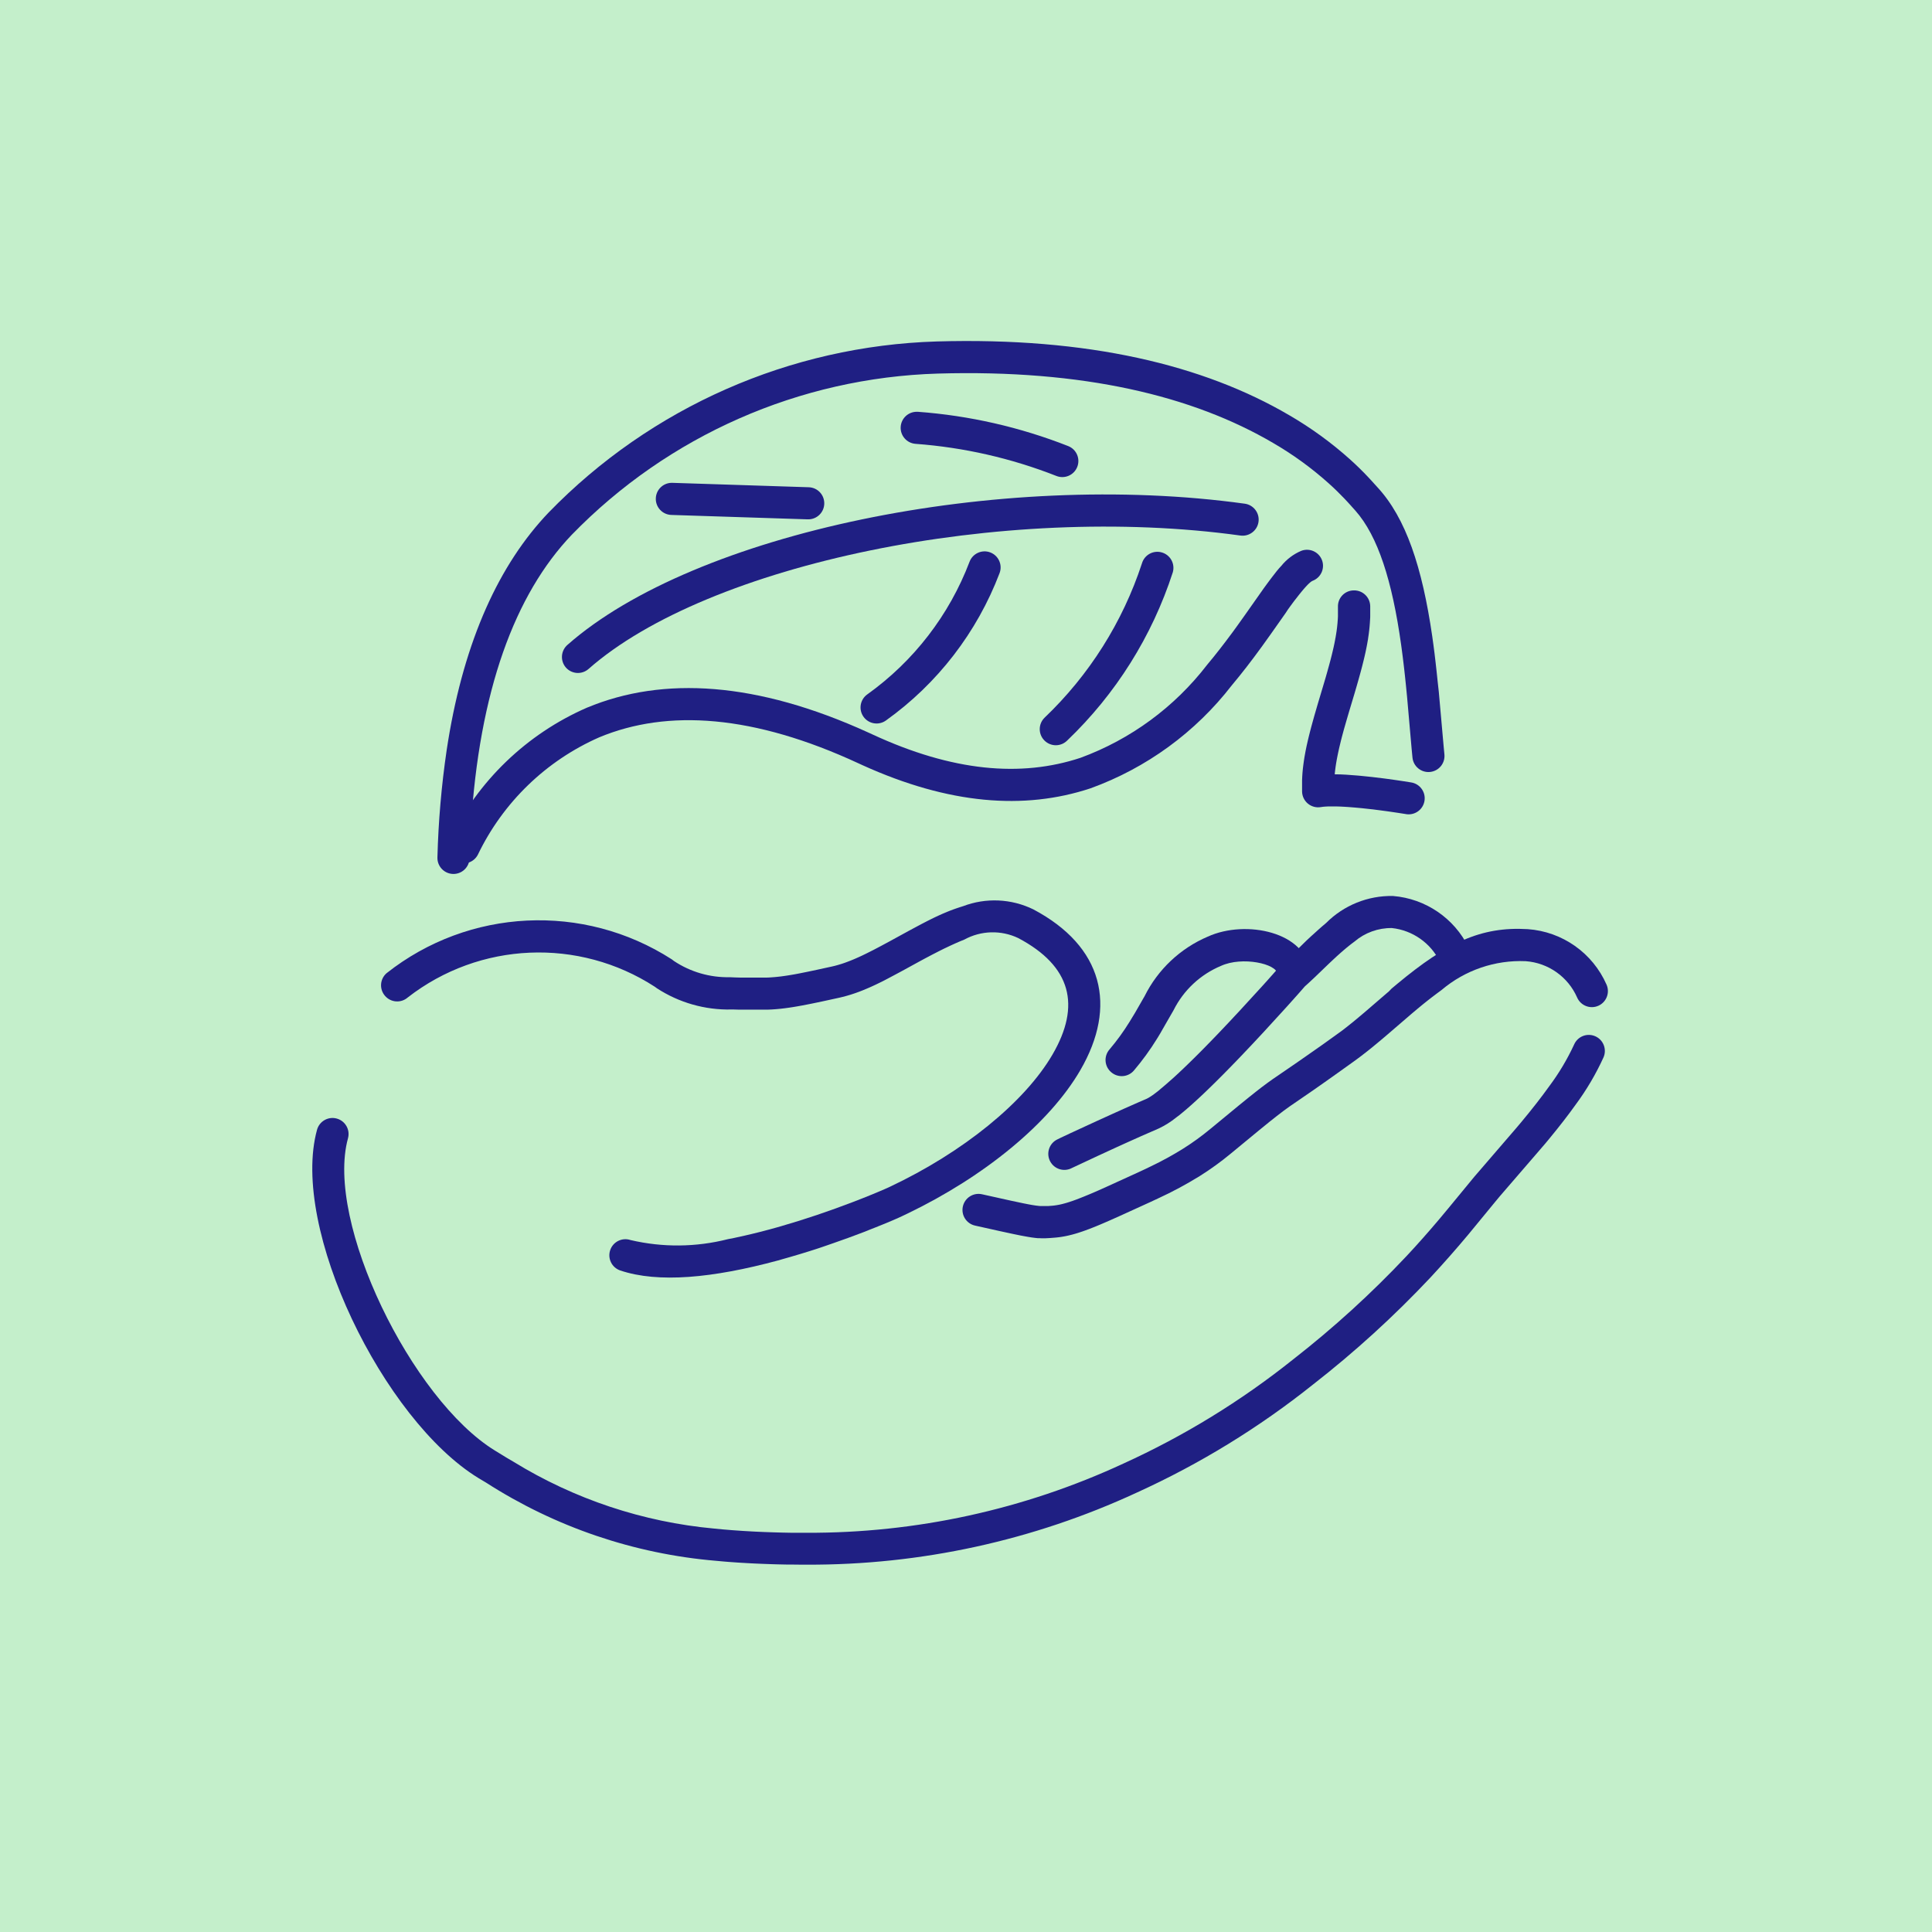
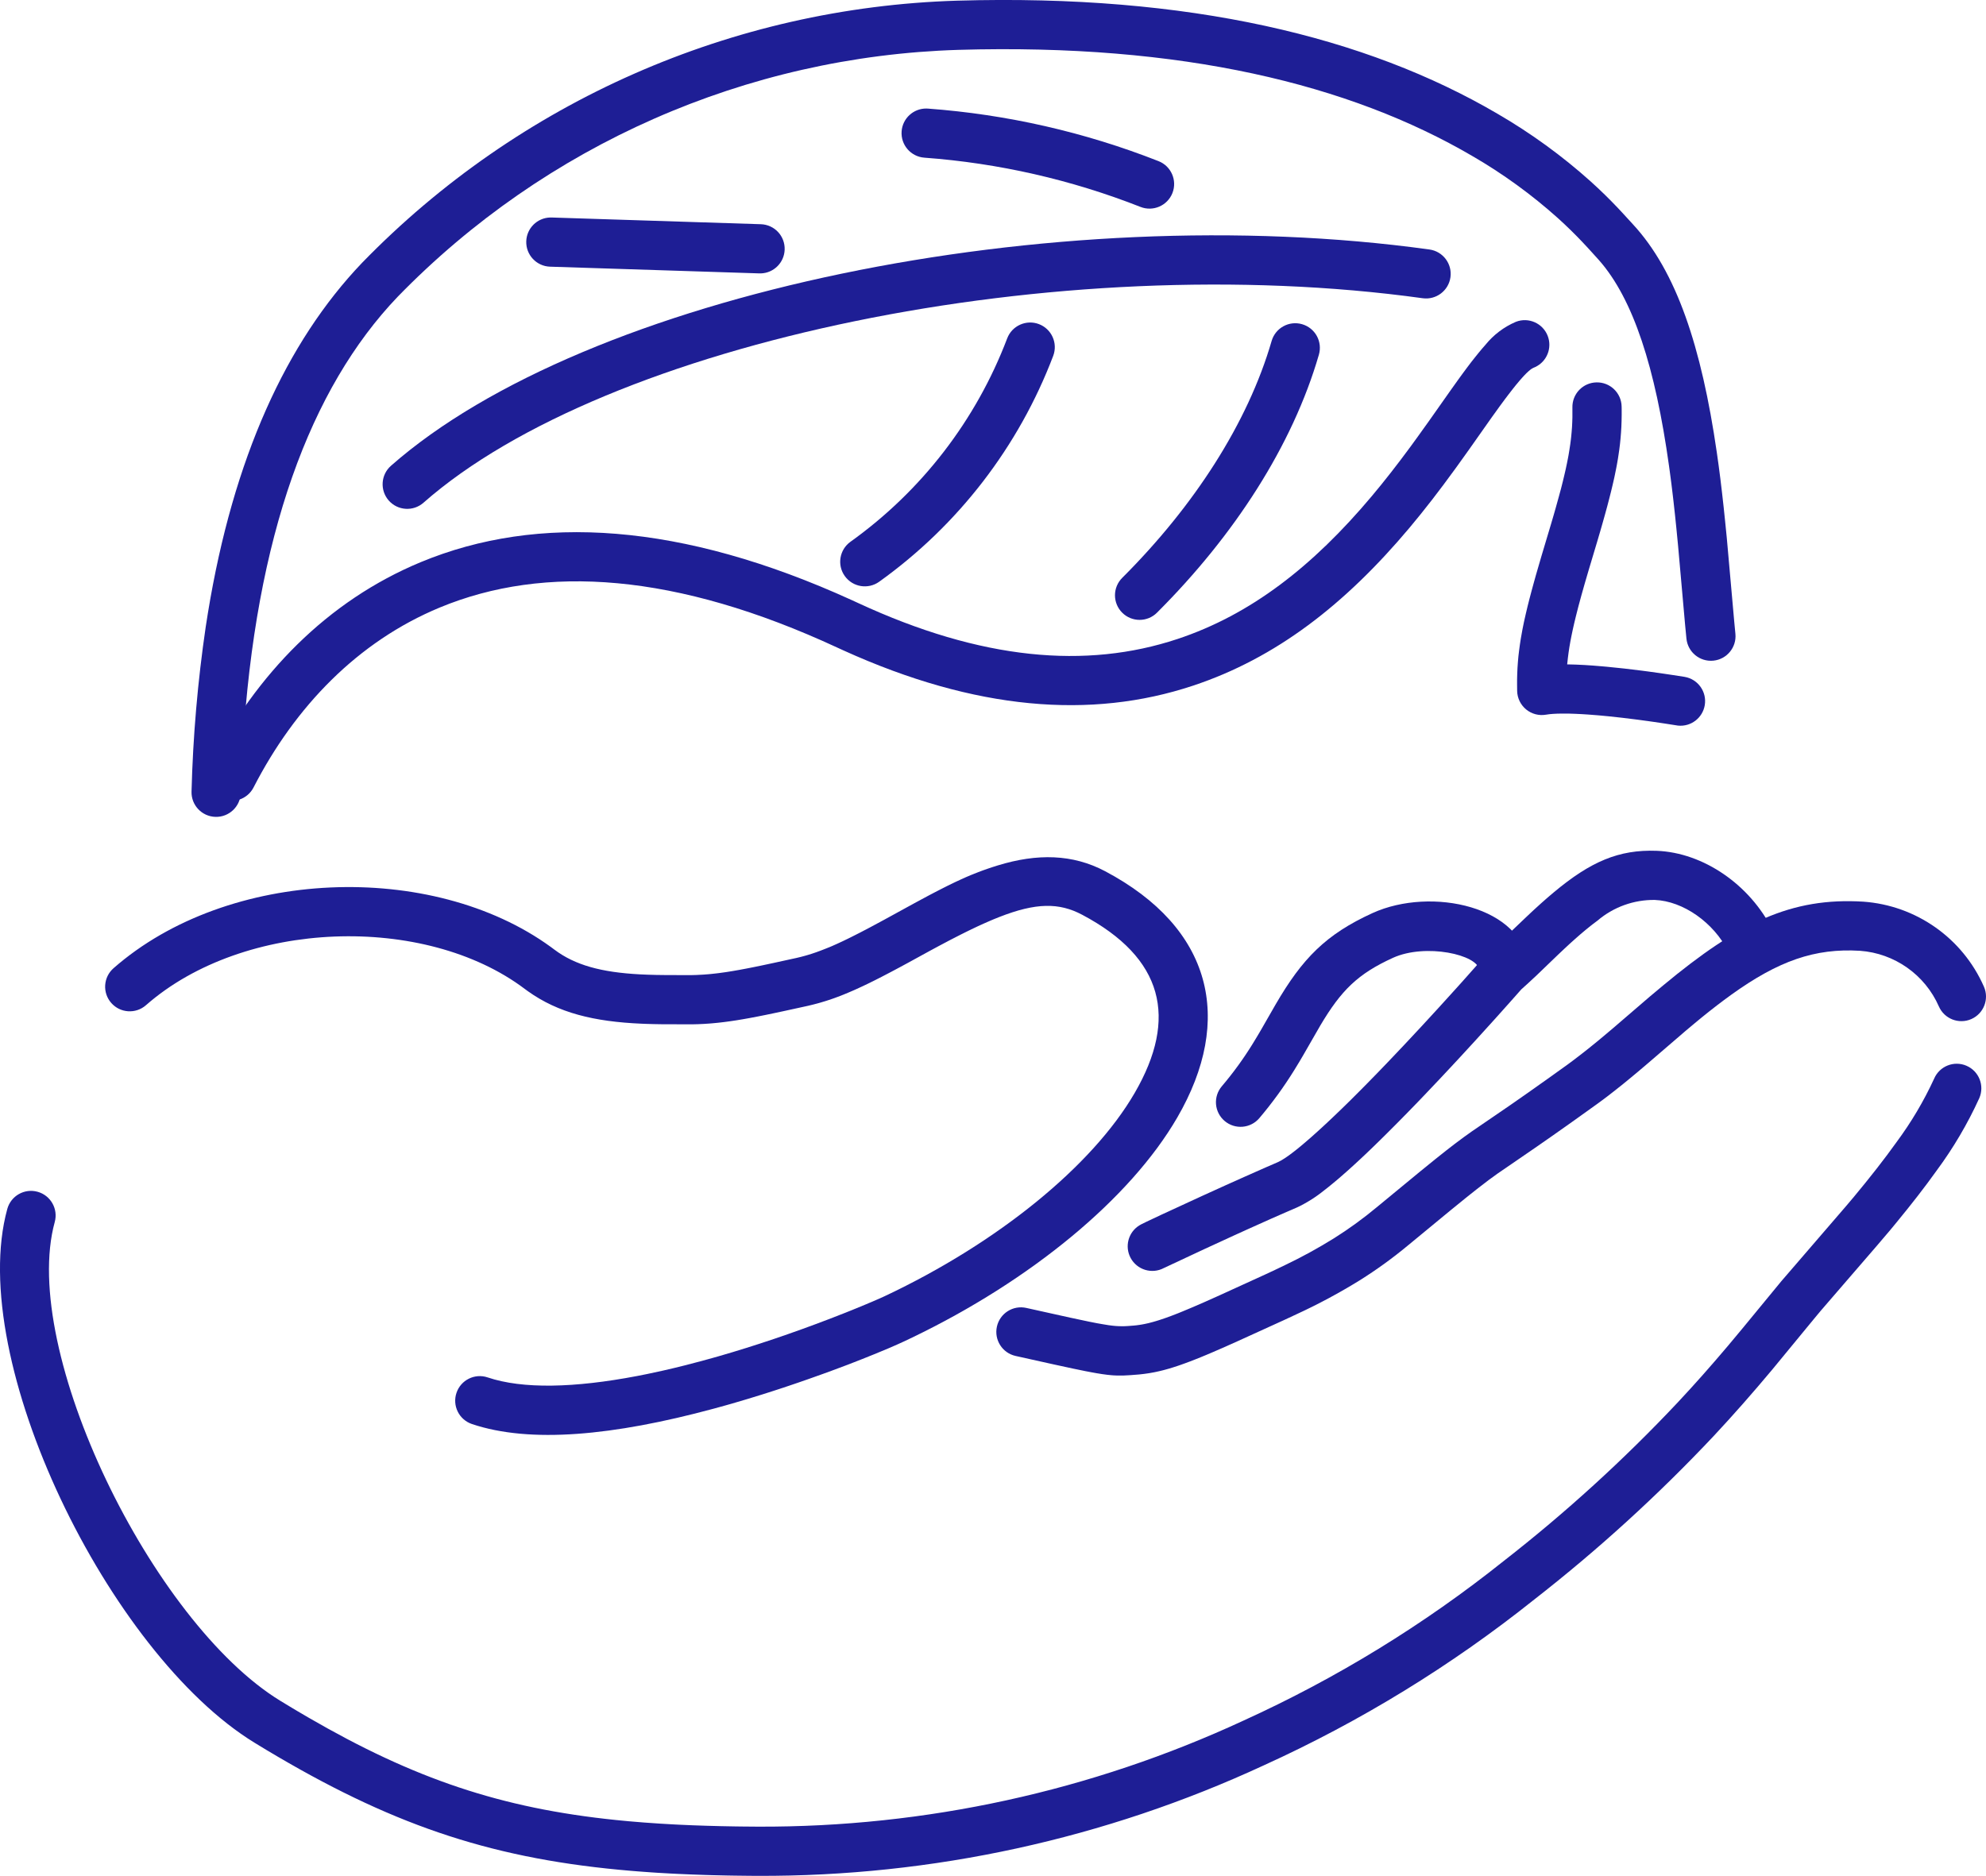
- <svg xmlns="http://www.w3.org/2000/svg" width="85" height="85" viewBox="0 0 85 85">
+ <svg xmlns="http://www.w3.org/2000/svg" width="206.895" height="195.456" viewBox="0 0 206.895 195.456">
  <defs>
    <clipPath id="clip-path">
-       <path id="Path_54450" data-name="Path 54450" d="M3134.771-186.472c1.688-.768,4.348-.187,4.474,1.539a.707.707,0,0,1-.653.756.706.706,0,0,1-.756-.653c-.033-.451-1.547-.782-2.48-.357a4.1,4.1,0,0,0-2.087,1.946l-.486.845-.1.176-.1.166-.05.081a11.46,11.46,0,0,1-1.009,1.388.706.706,0,0,1-1,.08.705.705,0,0,1-.08-1,9.923,9.923,0,0,0,.886-1.22l.138-.227.1-.164.425-.74A5.528,5.528,0,0,1,3134.771-186.472Z" transform="translate(-3130.276 186.805)" fill="#1f1f83" />
+       <path id="Path_54450" data-name="Path 54450" d="M3146.594-185.6c6.129-2.788,15.783-.679,16.242,5.589a2.566,2.566,0,0,1-2.369,2.744,2.565,2.565,0,0,1-2.745-2.369c-.12-1.637-5.616-2.838-9-1.3-3.665,1.668-5.4,3.389-7.578,7.063l-1.764,3.067-.374.638-.366.6c-.059.1-.122.2-.182.3a41.634,41.634,0,0,1-3.662,5.04,2.565,2.565,0,0,1-3.615.291,2.561,2.561,0,0,1-.291-3.614,36.046,36.046,0,0,0,3.216-4.427l.5-.824.35-.594,1.542-2.688C3139.27-180.852,3141.719-183.378,3146.594-185.6Z" transform="translate(-3130.276 186.805)" fill="#1e1e95" />
    </clipPath>
    <clipPath id="clip-path-2">
-       <path id="Path_54452" data-name="Path 54452" d="M3062.244-169.894a.705.705,0,0,1,.927-.369.706.706,0,0,1,.369.928,11.532,11.532,0,0,1-1.229,2.086c-.333.466-.709.951-1.142,1.476l-.182.22-.4.465-1.605,1.86-.193.232-1.2,1.46c-.566.677-1.1,1.28-1.67,1.895a45.365,45.365,0,0,1-5.158,4.7,36.887,36.887,0,0,1-7.756,4.757,34.236,34.236,0,0,1-14.53,3.171h-.219l-.43-.005-.211,0-.417-.009-.206-.006-.4-.014-.4-.017-.2-.01-.385-.022-.19-.012-.375-.027-.185-.015-.365-.033a22.159,22.159,0,0,1-10.118-3.441l-.335-.2c-4.18-2.558-8.291-10.984-7.1-15.322a.706.706,0,0,1,.868-.494.706.706,0,0,1,.494.868c-1.013,3.684,2.8,11.493,6.472,13.743l.327.2.162.1.32.188a20.427,20.427,0,0,0,8.83,2.94l.351.034q.445.04.909.069l.376.022.19.01.387.017.4.014.4.011.413.008.21,0,.427,0a32.832,32.832,0,0,0,13.936-3.043,35.539,35.539,0,0,0,7.469-4.582,43.982,43.982,0,0,0,5-4.556c.486-.52.939-1.033,1.414-1.594l.417-.5,1.136-1.38,1.867-2.167.214-.254c.474-.57.876-1.085,1.224-1.571A10.263,10.263,0,0,0,3062.244-169.894Z" transform="translate(-3006.741 170.321)" fill="#1f1f83" />
+       <path id="Path_54452" data-name="Path 54452" d="M3208.235-168.77a2.561,2.561,0,0,1,3.366-1.341,2.562,2.562,0,0,1,1.34,3.368,41.861,41.861,0,0,1-4.46,7.572c-1.208,1.691-2.575,3.452-4.145,5.359l-.659.8-1.436,1.688-5.829,6.751-.7.843-4.362,5.3c-2.056,2.456-3.979,4.647-6.062,6.878a164.678,164.678,0,0,1-18.724,17.067A133.912,133.912,0,0,1,3138.4-97.215,124.288,124.288,0,0,1,3085.656-85.7l-.794-.005-1.56-.018-.767-.013-1.512-.034-.747-.021-1.463-.051-1.442-.062-.71-.035-1.4-.08-.689-.045-1.362-.1-.671-.054-1.327-.119c-13.81-1.315-24-4.861-36.73-12.49l-1.216-.739c-15.173-9.286-30.1-39.875-25.765-55.623a2.561,2.561,0,0,1,3.149-1.792,2.564,2.564,0,0,1,1.794,3.152c-3.678,13.374,10.154,41.723,23.5,49.89l1.188.719c.2.118.39.235.586.35l1.163.682c10.982,6.364,20.027,9.439,32.054,10.673l1.273.123q1.614.146,3.3.251l1.365.079.691.035,1.405.061,1.437.049,1.467.039,1.5.028.762.01,1.551.013a119.19,119.19,0,0,0,50.59-11.047,129.037,129.037,0,0,0,27.116-16.633,159.682,159.682,0,0,0,18.148-16.541c1.766-1.888,3.411-3.749,5.134-5.785l1.515-1.814,4.123-5.011,6.779-7.866.778-.921c1.719-2.068,3.182-3.937,4.442-5.7A37.275,37.275,0,0,0,3208.235-168.77Z" transform="translate(-3006.741 170.321)" fill="#1e1e95" />
    </clipPath>
    <clipPath id="clip-path-3">
-       <path id="Path_54454" data-name="Path 54454" d="M3126.847-184.208l.25-.209c2.177-1.808,3.678-2.531,5.743-2.406a4.1,4.1,0,0,1,3.464,2.44.706.706,0,0,1-.362.931.706.706,0,0,1-.931-.362,2.685,2.685,0,0,0-2.264-1.6,5.37,5.37,0,0,0-3.7,1.267l-.2.148c-.068.051-.137.1-.207.156l-.212.165-.217.174-.223.184-.23.193-1.089.937-.283.24-.261.217-.163.134-.235.187-.226.175-.15.112-.15.11-.721.516-.564.4-.5.351-1.064.731-.256.186-.331.254-.289.229-.47.382-1.226,1.011a12.889,12.889,0,0,1-1.368.991,16.9,16.9,0,0,1-1.833.985l-.358.167-1.345.613-.417.186-.283.123-.176.075-.167.069-.158.063-.15.058-.143.053-.135.048-.066.022-.127.042-.122.037-.119.033-.057.015-.114.028-.11.024-.055.011-.108.019-.054.009-.107.015-.108.012-.054.005-.225.018c-.134.009-.25.015-.374.011l-.114-.005-.059,0-.123-.013-.138-.018-.155-.025-.13-.023-.2-.037-.346-.071-.583-.126-1.078-.24a.706.706,0,0,1-.536-.843.707.707,0,0,1,.844-.535l1.257.279.546.116.233.046.158.029.168.026.115.014.077.007.072,0,.09,0h.09l.045,0,.063,0,.171-.013.079-.008.081-.011.081-.013.084-.016.086-.019.044-.011.091-.024.095-.027.1-.031.159-.053.173-.063.188-.073.136-.054.3-.124.335-.145.377-.169,1.374-.627.277-.129.283-.136a14.4,14.4,0,0,0,1.406-.77,11.372,11.372,0,0,0,1.219-.883l1.251-1.031.436-.354.307-.244.257-.2.255-.19.226-.162,1.1-.754.507-.354.571-.4.587-.421.139-.1.139-.1.141-.109.144-.113.226-.182.159-.131.346-.291,1.057-.91Z" transform="translate(-3107.963 186.837)" fill="#1f1f83" />
+       <path id="Path_54454" data-name="Path 54454" d="M3176.518-177.293l.908-.76c7.9-6.565,13.354-9.19,20.849-8.734a14.881,14.881,0,0,1,12.574,8.857,2.563,2.563,0,0,1-1.313,3.378,2.564,2.564,0,0,1-3.379-1.315,9.745,9.745,0,0,0-8.219-5.8c-4.7-.285-8.5,1.047-13.438,4.6l-.731.536c-.248.184-.5.373-.75.568l-.769.6q-.39.308-.789.633l-.809.667-.834.7-3.953,3.4-1.027.872-.948.787-.591.485-.854.68-.819.637-.543.408-.545.4-2.617,1.873-2.047,1.445-1.833,1.275-3.864,2.652-.93.675-1.2.923-1.048.831-1.708,1.388-4.452,3.671a46.771,46.771,0,0,1-4.967,3.6,61.388,61.388,0,0,1-6.656,3.575l-1.3.606-4.883,2.224-1.513.674-1.028.446-.638.271-.605.25-.574.23-.543.211-.52.193-.492.176-.239.082-.463.151-.443.136-.433.121-.208.055-.412.1-.4.088-.2.039-.393.07-.2.031-.39.054-.392.045-.2.019-.817.064c-.487.034-.908.053-1.356.041l-.415-.019-.212-.016-.447-.046-.5-.067-.562-.09-.472-.084-.709-.135-1.256-.258-2.114-.457-3.915-.87a2.564,2.564,0,0,1-1.946-3.06,2.565,2.565,0,0,1,3.062-1.943l4.562,1.011,1.981.42.846.167.574.1.609.1.417.053.281.027.261.017.328.01.326,0,.163-.007.227-.012.622-.048.289-.03.292-.039.293-.048.3-.058.312-.069.159-.039.329-.086.345-.1.363-.112.578-.194.627-.228.685-.264.492-.2,1.075-.45,1.216-.528,1.37-.612L3136-147.95l1.005-.47,1.028-.493a52.307,52.307,0,0,0,5.1-2.794,41.313,41.313,0,0,0,4.424-3.207l4.542-3.743,1.582-1.285,1.115-.887.932-.722.926-.69.822-.589,4-2.738,1.841-1.285,2.072-1.466,2.131-1.527.5-.372.5-.381.511-.394.524-.412.819-.661.578-.476,1.255-1.056,3.838-3.3Z" transform="translate(-3107.963 186.837)" fill="#1e1e95" />
    </clipPath>
    <clipPath id="clip-path-4">
-       <path id="Path_54456" data-name="Path 54456" d="M3132.7-190.017l.2-.186.1-.089.188-.171.182-.161.178-.151a4.04,4.04,0,0,1,2.947-1.189,4.069,4.069,0,0,1,3.324,2.266.706.706,0,0,1-.316.947.706.706,0,0,1-.947-.316,2.669,2.669,0,0,0-2.114-1.487,2.487,2.487,0,0,0-1.644.595l-.133.1-.068.053-.14.113-.145.122-.151.132-.157.141-.162.151-.17.16-.618.594-.247.231-.192.174-.3.342-.31.347-.223.248c-.656.727-1.328,1.454-1.978,2.133l-.16.167-.315.325-.307.312-.294.294-.189.186-.183.178-.177.17-.172.162-.167.154-.161.146-.078.07-.153.134-.074.064-.145.121-.138.113-.133.1a3.825,3.825,0,0,1-.778.489l-.3.131-.458.2-.645.289-.419.19-.838.386-1.154.54a.706.706,0,0,1-.956-.29.706.706,0,0,1,.248-.931l.056-.031.156-.077.438-.206,1.167-.538.675-.307.553-.249.6-.265.332-.143a1.376,1.376,0,0,0,.193-.108l.079-.053.086-.062.092-.07.1-.078.1-.086.111-.093.117-.1.123-.108.2-.176.207-.191.219-.206.229-.221.24-.235.249-.248.172-.173.328-.336.313-.324c.64-.668,1.3-1.385,1.949-2.1l.221-.245.63-.71.03-.033.033-.031.165-.149.177-.164.151-.143Z" transform="translate(-3121.318 191.967)" fill="#1f1f83" />
+       <path id="Path_54456" data-name="Path 54456" d="M3162.654-184.886l.716-.676c.12-.109.235-.217.35-.324l.683-.62.662-.584.646-.548c3.817-3.184,6.76-4.464,10.7-4.317,4.9.183,9.733,3.561,12.066,8.226a2.563,2.563,0,0,1-1.147,3.439,2.564,2.564,0,0,1-3.439-1.146c-1.527-3.052-4.724-5.286-7.673-5.4a9.028,9.028,0,0,0-5.969,2.159l-.483.363-.248.194-.507.411-.526.444-.546.478-.571.512-.588.546-.616.582-2.242,2.156-.9.838-.7.63-1.1,1.242-1.124,1.258-.809.9c-2.379,2.639-4.82,5.278-7.182,7.745l-.582.607-1.144,1.178-1.115,1.132-1.068,1.068-.687.677-.665.648-.645.619-.625.589-.607.56-.583.53c-.095.086-.19.17-.284.254l-.554.485c-.09.078-.181.156-.267.232l-.526.44c-.173.142-.338.278-.5.41l-.483.379a13.9,13.9,0,0,1-2.823,1.776l-1.106.477-1.664.732-2.34,1.05-1.522.691-3.042,1.4-4.19,1.96a2.563,2.563,0,0,1-3.47-1.053,2.562,2.562,0,0,1,.9-3.381l.2-.114.565-.278,1.589-.749,4.234-1.952,2.451-1.113,2.009-.9,2.172-.961,1.2-.52a5,5,0,0,0,.7-.392l.286-.193.312-.223.335-.253.36-.282.382-.311.4-.338.426-.366.448-.392.708-.637.752-.694.793-.749.833-.8.871-.853.9-.9.623-.628,1.192-1.218,1.134-1.177c2.323-2.426,4.729-5.029,7.075-7.633l.8-.889,2.287-2.576.108-.119.12-.112.6-.541.641-.595.547-.52Z" transform="translate(-3121.318 191.967)" fill="#1e1e95" />
    </clipPath>
    <clipPath id="clip-path-5">
-       <path id="Path_54458" data-name="Path 54458" d="M3046.113-190.9c3.075,1.629,3.706,4.255,2.071,7.071-1.356,2.338-4.217,4.682-7.606,6.313l-.25.119-.162.074-.086.038-.184.08-.2.084-.211.087-.338.136-.239.094-.249.1-.389.146-.269.1-.415.148-.283.1-.288.1-.291.1-.146.048-.293.094c-.295.093-.591.182-.883.266l-.176.05-.348.1c-2.879.778-5.267,1-6.936.44a.706.706,0,0,1-.444-.895.706.706,0,0,1,.894-.444,9.018,9.018,0,0,0,4.286-.039l.294-.058q.223-.046.452-.1l.308-.072.313-.077q.237-.06.478-.125l.325-.09.164-.047c1.065-.306,2.14-.672,3.163-1.064l.449-.175.333-.134.3-.124.314-.134.191-.085.038-.018c3.227-1.522,5.944-3.729,7.163-5.829,1.245-2.145.83-3.874-1.511-5.114a2.608,2.608,0,0,0-2.376.067l-.166.067-.084.036-.175.077-.182.083-.189.09-.1.047-.2.1-.316.162-.335.177-.235.127-.646.354-.229.124-.217.116-.3.159-.191.1-.182.09-.173.083-.167.077-.081.036-.159.068-.152.063-.149.058-.146.053-.145.049-.071.023-.144.043-.071.02-.144.038-.145.035-.706.154-.26.055-.242.05-.228.045-.214.041-.2.036-.191.032-.184.028-.176.024-.17.02-.167.016-.083.007-.164.011-.164.007-.166,0h-.083l-.807,0-.223,0-.214-.006-.112,0a5.769,5.769,0,0,1-3.275-.934l-.09-.066a9.391,9.391,0,0,0-10.869.468.706.706,0,0,1-1-.065.705.705,0,0,1,.065-1,10.809,10.809,0,0,1,12.547-.611l.1.076a4.269,4.269,0,0,0,2.452.711l.227.01.249.007.281,0,.58,0h.142l.142,0c.07,0,.141-.006.212-.011l.144-.011.073-.007.148-.016.077-.009.157-.022.082-.012.169-.027.18-.031.19-.036.2-.04.217-.044.355-.075.678-.148.122-.029.121-.033.061-.018.124-.038.125-.042.127-.047.132-.051.137-.056.07-.03.145-.064.152-.07.159-.077.083-.041.262-.132.284-.149.419-.225.853-.467.414-.222.189-.1.178-.092.168-.085.161-.079.078-.037.151-.07.145-.065.143-.06.069-.029.137-.055.137-.051.137-.048.138-.046.14-.044A3.89,3.89,0,0,1,3046.113-190.9Z" transform="translate(-3017.417 191.305)" fill="#1f1f83" />
+       <path id="Path_54458" data-name="Path 54458" d="M3121.594-189.846c11.164,5.912,13.452,15.448,7.518,25.67-4.924,8.487-15.311,17-27.612,22.92l-.91.431-.586.267-.314.139-.667.29-.72.3-.766.316-1.229.494-.867.34-.9.346-1.413.529-.977.356-1.505.536-1.028.357-1.044.354-1.055.35-.532.173-1.065.34c-1.071.337-2.144.661-3.207.967l-.638.181-1.262.348c-10.454,2.824-19.122,3.639-25.179,1.6a2.562,2.562,0,0,1-1.611-3.248,2.561,2.561,0,0,1,3.245-1.611c3.659,1.232,9.032,1.1,15.561-.143l1.067-.212q.811-.166,1.64-.354l1.117-.26,1.134-.279q.858-.216,1.735-.453l1.179-.325.6-.169c3.868-1.11,7.769-2.44,11.482-3.862l1.629-.634,1.209-.486,1.089-.45,1.141-.487.692-.309.137-.064c11.714-5.524,21.579-13.537,26-21.16,4.52-7.789,3.012-14.065-5.487-18.566-2.4-1.271-4.805-1.257-8.625.242l-.6.242c-.1.042-.206.086-.307.13l-.636.278c-.218.1-.436.2-.662.3l-.686.326-.353.172-.729.362-1.148.588-1.216.644-.853.46-2.347,1.286-.833.45-.789.421-1.106.578-.693.352-.659.327-.63.3-.608.28c-.1.045-.2.089-.292.132l-.577.248-.552.229-.541.21-.532.193-.527.177c-.085.028-.174.056-.259.083l-.521.156c-.083.025-.171.049-.259.073l-.523.137-.526.126-2.562.56-.942.2-.879.183-.828.165-.778.148-.732.131-.694.115-.667.1c-.216.031-.431.059-.638.085l-.619.071-.6.058-.3.024-.593.039-.6.027-.6.015-.3,0-2.93-.01-.809-.014-.776-.023-.408-.016c-5-.212-8.725-1.127-11.891-3.391l-.326-.239c-10.413-7.851-29.257-7.256-39.458,1.7a2.561,2.561,0,0,1-3.616-.234,2.561,2.561,0,0,1,.236-3.618c11.914-10.464,33.149-11.234,45.551-2.219l.373.276c2.159,1.628,4.917,2.369,8.9,2.581l.824.036.9.025,1.019.013,2.105.006.516,0,.516-.014q.384-.014.77-.04l.521-.041.264-.025.537-.059.28-.034.57-.078.3-.044.613-.1.652-.114.691-.129.737-.145.787-.161,1.291-.274,2.46-.538.441-.107.44-.118.222-.064.449-.138.454-.153.462-.169c.158-.059.318-.121.479-.186l.5-.2.256-.109.524-.234.553-.256.576-.278.3-.148.95-.481,1.031-.54,1.522-.819,3.1-1.7,1.5-.807.688-.36.647-.333.611-.309.585-.285.282-.135.549-.254.524-.236.518-.219c.082-.035.168-.07.252-.1l.5-.2.5-.186.5-.176.5-.167.508-.161C3114.526-191.713,3118.217-191.634,3121.594-189.846Z" transform="translate(-3017.417 191.305)" fill="#1e1e95" />
    </clipPath>
    <clipPath id="clip-path-6">
-       <path id="Path_54460" data-name="Path 54460" d="M3070.252-262.978l.215,2.418.032.336a.706.706,0,0,1-.632.773.706.706,0,0,1-.773-.632l-.037-.385-.2-2.279-.049-.5-.04-.386-.041-.37c-.007-.061-.014-.121-.021-.18l-.043-.352-.045-.343c-.008-.056-.015-.113-.023-.169-.392-2.809-1.022-4.783-2.012-5.9l-.3-.334-.176-.189c-.216-.228-.443-.45-.7-.68a14.756,14.756,0,0,0-2.447-1.777c-3.527-2.067-8.345-3.238-14.752-3.051a23.44,23.44,0,0,0-16.1,7.09c-2.5,2.616-4.081,6.86-4.442,12.914l-.023.435q-.022.439-.035.89a.706.706,0,0,1-.727.685.706.706,0,0,1-.685-.727,39.52,39.52,0,0,1,.408-4.73l.062-.395c.728-4.444,2.247-7.773,4.426-10.053a24.855,24.855,0,0,1,17.07-7.522c6.667-.194,11.747,1.04,15.509,3.244a16.14,16.14,0,0,1,2.68,1.948c.283.255.534.5.774.755l.127.136.3.331c1.252,1.352,1.97,3.515,2.411,6.553l.052.374.05.387c.016.13.032.263.047.4l.046.412.045.429Z" transform="translate(-3026.196 278.414)" fill="#1f1f83" />
+       <path id="Path_54460" data-name="Path 54460" d="M3186.136-222.378l.781,8.777.117,1.219a2.562,2.562,0,0,1-2.293,2.807,2.564,2.564,0,0,1-2.807-2.294l-.136-1.4-.735-8.272-.177-1.819-.144-1.4-.149-1.345c-.023-.22-.05-.438-.075-.654l-.155-1.277-.164-1.244c-.029-.2-.056-.409-.084-.612-1.424-10.2-3.711-17.365-7.306-21.43l-1.1-1.214-.64-.686c-.785-.826-1.607-1.633-2.531-2.468a53.568,53.568,0,0,0-8.884-6.452c-12.806-7.5-30.3-11.755-53.557-11.077a85.1,85.1,0,0,0-58.435,25.74c-9.073,9.5-14.816,24.9-16.125,46.883l-.085,1.581q-.079,1.592-.127,3.229a2.563,2.563,0,0,1-2.638,2.488,2.565,2.565,0,0,1-2.488-2.638,143.469,143.469,0,0,1,1.48-17.172l.226-1.434c2.643-16.133,8.158-28.218,16.067-36.495a90.232,90.232,0,0,1,61.971-27.307c24.205-.706,42.644,3.777,56.3,11.779a58.6,58.6,0,0,1,9.73,7.071c1.028.927,1.938,1.824,2.81,2.741l.462.495,1.1,1.2c4.546,4.909,7.152,12.759,8.753,23.789l.19,1.356.182,1.4c.057.474.115.954.172,1.443l.168,1.495.162,1.557Z" transform="translate(-3026.196 278.414)" fill="#1e1e95" />
    </clipPath>
    <clipPath id="clip-path-7">
-       <path id="Path_54462" data-name="Path 54462" d="M3163.154-239.554a.706.706,0,0,1,.721.691l0,.085v.168l0,.166c0,.055,0,.11-.006.164l-.01.164-.013.164-.017.165-.021.167-.025.17c0,.029-.008.057-.013.086l-.031.176c-.005.03-.011.06-.017.09l-.037.184c-.007.031-.013.063-.02.094l-.044.194-.048.2-.053.21-.058.22-.063.23-.068.241-.073.254-.078.266-.25.834-.11.377-.1.348-.087.322-.051.2c-.009.033-.017.065-.024.1l-.045.188-.04.18-.036.172-.032.166-.028.16-.024.155-.02.152-.017.148,0,.041h.04c.285,0,.606.024.962.054l.135.012c.322.03.661.068,1.01.113l.181.024.35.049.336.05.354.056a.706.706,0,0,1,.578.814.706.706,0,0,1-.768.585l-.378-.059-.323-.048-.167-.024-.344-.046c-.267-.034-.526-.065-.775-.09l-.29-.027-.3-.024-.188-.012-.177-.009-.166-.005h-.225l-.134,0-.12.006a1.911,1.911,0,0,0-.2.022.707.707,0,0,1-.83-.68l0-.169v-.167q0-.083,0-.165l.007-.164q.005-.082.011-.164l.015-.164c.006-.055.012-.11.02-.166l.023-.169.026-.172c.014-.087.031-.176.048-.266l.037-.184c.006-.031.014-.063.02-.094l.044-.194.048-.2.053-.211.058-.22.063-.23.067-.241.151-.52.283-.947.071-.241.065-.229.089-.322.054-.2.049-.193.044-.184.041-.176.036-.169.032-.163c0-.027.009-.053.015-.079l.026-.155.023-.15.019-.147c0-.024.006-.048.008-.072l.014-.143c0-.047.008-.094.011-.141l.007-.14,0-.14c0-.093,0-.187,0-.282A.7.7,0,0,1,3163.154-239.554Z" transform="translate(-3160.876 239.554)" fill="#1f1f83" />
+       <path id="Path_54462" data-name="Path 54462" d="M3169.146-239.554a2.563,2.563,0,0,1,2.617,2.507l.006.309,0,.609-.011.6c0,.2-.014.4-.021.6l-.036.594-.048.6-.06.6-.076.607-.091.618c-.012.1-.031.209-.048.314l-.112.64c-.02.108-.04.217-.062.327l-.135.669q-.037.17-.072.343l-.16.7-.175.733-.194.764-.209.8-.229.836-.246.876-.264.92-.284.967-.906,3.027-.4,1.367-.357,1.262-.316,1.168-.186.732c-.032.119-.062.237-.089.353l-.165.682-.146.652-.131.625-.117.6-.1.582-.085.564-.071.55-.06.539-.013.149.145,0c1.034.017,2.2.085,3.492.2l.491.044c1.17.108,2.4.248,3.668.411l.656.086,1.272.177,1.22.181,1.286.2a2.563,2.563,0,0,1,2.1,2.955,2.565,2.565,0,0,1-2.788,2.123l-1.374-.215-1.173-.174-.606-.086-1.248-.167c-.968-.125-1.91-.235-2.814-.326l-1.052-.1-1.1-.086-.683-.043-.642-.031-.6-.02-.284-.005-.534,0-.485.01-.437.022a6.923,6.923,0,0,0-.713.082,2.566,2.566,0,0,1-3.011-2.468l-.007-.614,0-.6q0-.3.016-.6l.026-.595q.019-.3.042-.594l.053-.6c.023-.2.045-.4.071-.6l.082-.612.095-.624c.051-.316.111-.637.173-.967l.135-.669c.023-.113.049-.228.074-.343l.159-.7.175-.733.193-.764.211-.8.228-.836.244-.876.549-1.887,1.027-3.437.257-.875.237-.831.323-1.17.2-.733.177-.7.161-.668.148-.639.131-.614.117-.591c.019-.1.034-.193.054-.288l.092-.561.084-.546.069-.532c.009-.088.021-.175.03-.262l.049-.518c.013-.171.029-.342.04-.512l.025-.508.016-.508c.006-.339.006-.679,0-1.025A2.558,2.558,0,0,1,3169.146-239.554Z" transform="translate(-3160.876 239.554)" fill="#1e1e95" />
    </clipPath>
    <clipPath id="clip-path-8">
-       <path id="Path_54464" data-name="Path 54464" d="M3064.636-243.086l-.645.916-.338.472-.064.089c-.454.625-.874,1.169-1.311,1.69a13.806,13.806,0,0,1-6.213,4.532c-2.928.972-6.248.7-10.025-1.011l-.181-.083c-4.619-2.142-8.4-2.4-11.411-1.149a10.711,10.711,0,0,0-5.341,5.163.705.705,0,0,1-.95.306.706.706,0,0,1-.305-.951,12.091,12.091,0,0,1,6.055-5.822c3.363-1.4,7.485-1.134,12.363,1.088l.184.084c3.538,1.641,6.549,1.9,9.167,1.034a12.455,12.455,0,0,0,5.576-4.1c.368-.438.725-.9,1.106-1.414l.206-.284.33-.462.645-.916.2-.284.127-.174.12-.162.114-.151.109-.14.1-.129.1-.119.1-.109a2.268,2.268,0,0,1,.873-.66.706.706,0,0,1,.914.4.706.706,0,0,1-.358.895l-.045.019a.4.4,0,0,0-.091.055l-.044.037-.024.022-.053.05-.057.059-.062.068-.068.077-.112.134-.081.1-.133.171-.1.127-.155.21-.111.154Z" transform="translate(-3027.773 245.879)" fill="#1f1f83" />
+       <path id="Path_54464" data-name="Path 54464" d="M3161.6-235.739l-2.342,3.324-1.226,1.713-.234.323c-1.646,2.268-3.171,4.244-4.757,6.135-6.723,8-13.911,13.582-22.557,16.451-10.629,3.528-22.683,2.547-36.394-3.669l-.656-.3c-16.77-7.776-30.483-8.712-41.426-4.171-8.526,3.54-15.055,10.31-19.389,18.745a2.562,2.562,0,0,1-3.45,1.109,2.565,2.565,0,0,1-1.108-3.452c4.847-9.438,12.221-17.086,21.982-21.137,12.208-5.065,27.173-4.116,44.882,3.95l.666.306c12.845,5.956,23.773,6.909,33.278,3.755,7.617-2.528,14.081-7.546,20.243-14.883,1.335-1.589,2.632-3.254,4.017-5.134l.749-1.03,1.2-1.676,2.342-3.324.737-1.032.461-.632.437-.589.414-.547.4-.507.378-.469.36-.432.349-.4a8.229,8.229,0,0,1,3.168-2.395,2.562,2.562,0,0,1,3.316,1.464,2.564,2.564,0,0,1-1.3,3.248l-.164.069a1.441,1.441,0,0,0-.33.2l-.16.133a1.1,1.1,0,0,0-.089.078l-.191.18-.206.213-.226.246-.246.28-.406.485-.294.368-.481.621-.35.461-.563.763-.4.558Z" transform="translate(-3027.773 245.879)" fill="#1e1e95" />
    </clipPath>
    <clipPath id="clip-path-9">
-       <path id="Path_54466" data-name="Path 54466" d="M3045.853-247.885c5.6-4.931,18.974-7.708,29.8-6.208a.707.707,0,0,1,.6.8.707.707,0,0,1-.8.6c-10.455-1.448-23.423,1.245-28.674,5.869a.706.706,0,0,1-1-.063A.707.707,0,0,1,3045.853-247.885Z" transform="translate(-3045.614 254.5)" fill="#1f1f83" />
+       <path id="Path_54466" data-name="Path 54466" d="M3046.481-230.485c20.324-17.9,68.882-27.984,108.19-22.538a2.565,2.565,0,0,1,2.187,2.891,2.566,2.566,0,0,1-2.892,2.187c-37.954-5.258-85.035,4.52-104.095,21.307a2.564,2.564,0,0,1-3.619-.229A2.568,2.568,0,0,1,3046.481-230.485Z" transform="translate(-3045.614 254.5)" fill="#1e1e95" />
    </clipPath>
    <clipPath id="clip-path-10">
-       <path id="Path_54468" data-name="Path 54468" d="M3124.516-245.057a.706.706,0,0,1,.875-.481.706.706,0,0,1,.482.875,17.844,17.844,0,0,1-4.646,7.4.706.706,0,0,1-1,0,.705.705,0,0,1,0-1A16.482,16.482,0,0,0,3124.516-245.057Z" transform="translate(-3120.021 245.566)" fill="#1f1f83" />
+       <path id="Path_54468" data-name="Path 54468" d="M3136.339-243.717a2.563,2.563,0,0,1,3.175-1.748,2.562,2.562,0,0,1,1.749,3.176c-2.743,9.461-8.812,18.844-16.867,26.882a2.563,2.563,0,0,1-3.625,0,2.561,2.561,0,0,1,0-3.625C3128.255-226.5,3133.858-235.164,3136.339-243.717Z" transform="translate(-3120.022 245.566)" fill="#1e1e95" />
    </clipPath>
    <clipPath id="clip-path-11">
-       <path id="Path_54470" data-name="Path 54470" d="M3096.9-245.184a.707.707,0,0,1,.911-.409.707.707,0,0,1,.409.911,14.154,14.154,0,0,1-5,6.484.706.706,0,0,1-.985-.163.706.706,0,0,1,.164-.985A12.738,12.738,0,0,0,3096.9-245.184Z" transform="translate(-3092.104 245.64)" fill="#1f1f83" />
+       <path id="Path_54470" data-name="Path 54470" d="M3109.5-243.986a2.565,2.565,0,0,1,3.308-1.486,2.567,2.567,0,0,1,1.486,3.307,51.389,51.389,0,0,1-18.134,23.539,2.565,2.565,0,0,1-3.578-.594,2.562,2.562,0,0,1,.594-3.576A46.248,46.248,0,0,0,3109.5-243.986Z" transform="translate(-3092.104 245.64)" fill="#1e1e95" />
    </clipPath>
    <clipPath id="clip-path-12">
-       <path id="Path_54472" data-name="Path 54472" d="M3060.937-256.31l6,.194a.705.705,0,0,1,.682.729.705.705,0,0,1-.682.683h-.046l-6-.194a.706.706,0,0,1-.683-.729.705.705,0,0,1,.683-.683Z" transform="translate(-3060.207 256.31)" fill="#1f1f83" />
+       <path id="Path_54472" data-name="Path 54472" d="M3062.855-256.31l21.795.7a2.56,2.56,0,0,1,2.477,2.645,2.561,2.561,0,0,1-2.475,2.479h-.166l-21.8-.7a2.563,2.563,0,0,1-2.478-2.645,2.562,2.562,0,0,1,2.478-2.479Z" transform="translate(-3060.208 256.31)" fill="#1e1e95" />
    </clipPath>
    <clipPath id="clip-path-13">
-       <path id="Path_54474" data-name="Path 54474" d="M3099.092-267.381a22.611,22.611,0,0,1,6.616,1.508.706.706,0,0,1,.4.916.707.707,0,0,1-.916.4,21.2,21.2,0,0,0-6.2-1.414.707.707,0,0,1-.652-.756.706.706,0,0,1,.71-.654Z" transform="translate(-3098.334 267.383)" fill="#1f1f83" />
-     </clipPath>
-     <clipPath id="clip-tis-icon-product-oganic">
-       <rect width="85" height="85" />
+       <path id="Path_54474" data-name="Path 54474" d="M3101.086-267.376a82.093,82.093,0,0,1,24.02,5.474,2.563,2.563,0,0,1,1.449,3.324,2.566,2.566,0,0,1-3.325,1.447,76.951,76.951,0,0,0-22.519-5.132,2.566,2.566,0,0,1-2.369-2.745,2.564,2.564,0,0,1,2.577-2.375Z" transform="translate(-3098.334 267.383)" fill="#1e1e95" />
    </clipPath>
  </defs>
-   <g id="tis-icon-product-oganic" clip-path="url(#clip-tis-icon-product-oganic)">
-     <rect width="85" height="85" fill="#c4efcb" />
-     <g id="Group_5315" data-name="Group 5315" transform="translate(13.75 15)">
-       <g id="Group_5295" data-name="Group 5295" transform="translate(34.892 25.875)" clip-path="url(#clip-path)">
-         <path id="Path_54449" data-name="Path 54449" d="M3125.276-191.8h11.795v9.293h-11.795Z" transform="translate(-3126.688 190.393)" fill="#1f1f83" />
-       </g>
-       <g id="Group_5296" data-name="Group 5296" transform="translate(0 30.531)" clip-path="url(#clip-path-2)">
-         <path id="Path_54451" data-name="Path 54451" d="M3001.741-175.321h59.683v26.133h-59.683Z" transform="translate(-3003.153 173.908)" fill="#1f1f83" />
-       </g>
-       <g id="Group_5297" data-name="Group 5297" transform="translate(28.59 25.865)" clip-path="url(#clip-path-3)">
-         <path id="Path_54453" data-name="Path 54453" d="M3102.964-191.837h31.226v16.44h-31.226Z" transform="translate(-3104.375 190.425)" fill="#1f1f83" />
-       </g>
-       <g id="Group_5298" data-name="Group 5298" transform="translate(32.362 24.417)" clip-path="url(#clip-path-4)">
-         <path id="Path_54455" data-name="Path 54455" d="M3116.318-196.967h21.4v14.886h-21.4Z" transform="translate(-3117.73 195.555)" fill="#1f1f83" />
-       </g>
-       <g id="Group_5299" data-name="Group 5299" transform="translate(3.015 24.603)" clip-path="url(#clip-path-5)">
-         <path id="Path_54457" data-name="Path 54457" d="M3012.416-196.3h34.469V-176.9h-34.469Z" transform="translate(-3013.829 194.893)" fill="#1f1f83" />
-       </g>
-       <g id="Group_5300" data-name="Group 5300" transform="translate(5.495)" clip-path="url(#clip-path-6)">
-         <path id="Path_54459" data-name="Path 54459" d="M3021.2-283.414h47.132v26.271H3021.2Z" transform="translate(-3022.609 282.001)" fill="#1f1f83" />
-       </g>
-       <g id="Group_5301" data-name="Group 5301" transform="translate(43.535 10.975)" clip-path="url(#clip-path-7)">
-         <path id="Path_54461" data-name="Path 54461" d="M3155.876-244.554h8.219v12.679h-8.219Z" transform="translate(-3157.289 243.142)" fill="#1f1f83" />
-       </g>
-       <g id="Group_5302" data-name="Group 5302" transform="translate(5.941 9.189)" clip-path="url(#clip-path-8)">
-         <path id="Path_54463" data-name="Path 54463" d="M3022.773-250.879h41.343v16.62h-41.343Z" transform="translate(-3024.186 249.467)" fill="#1f1f83" />
-       </g>
-       <g id="Group_5303" data-name="Group 5303" transform="translate(10.98 6.754)" clip-path="url(#clip-path-9)">
-         <path id="Path_54465" data-name="Path 54465" d="M3040.613-259.5h33.474v10.676h-33.474Z" transform="translate(-3042.025 258.088)" fill="#1f1f83" />
-       </g>
-       <g id="Group_5304" data-name="Group 5304" transform="translate(31.996 9.277)" clip-path="url(#clip-path-10)">
-         <path id="Path_54467" data-name="Path 54467" d="M3115.021-250.566h8.7v11.339h-8.7Z" transform="translate(-3116.434 249.154)" fill="#1f1f83" />
-       </g>
-       <g id="Group_5305" data-name="Group 5305" transform="translate(24.111 9.257)" clip-path="url(#clip-path-11)">
-         <path id="Path_54469" data-name="Path 54469" d="M3087.1-250.64h8.983v10.4H3087.1Z" transform="translate(-3088.516 249.227)" fill="#1f1f83" />
-       </g>
-       <g id="Group_5306" data-name="Group 5306" transform="translate(15.102 6.243)" clip-path="url(#clip-path-12)">
-         <path id="Path_54471" data-name="Path 54471" d="M3055.207-261.31h10.24v4.43h-10.24Z" transform="translate(-3056.619 259.898)" fill="#1f1f83" />
-       </g>
-       <g id="Group_5307" data-name="Group 5307" transform="translate(25.871 3.115)" clip-path="url(#clip-path-13)">
-         <path id="Path_54473" data-name="Path 54473" d="M3093.334-272.383h10.647v5.7h-10.647Z" transform="translate(-3094.746 270.971)" fill="#1f1f83" />
-       </g>
+   <g id="organic" transform="translate(0 0)">
+     <g id="Group_5295" data-name="Group 5295" transform="translate(126.671 93.933)" clip-path="url(#clip-path)">
+       <path id="Path_54449" data-name="Path 54449" d="M3125.276-191.8h42.82v33.735h-42.82Z" transform="translate(-3130.403 186.678)" fill="#1e1e95" />
+     </g>
+     <g id="Group_5296" data-name="Group 5296" transform="translate(0 110.838)" clip-path="url(#clip-path-2)">
+       <path id="Path_54451" data-name="Path 54451" d="M3001.741-175.321H3218.41v94.872H3001.741Z" transform="translate(-3006.869 170.194)" fill="#1e1e95" />
+     </g>
+     <g id="Group_5297" data-name="Group 5297" transform="translate(103.792 93.9)" clip-path="url(#clip-path-3)">
+       <path id="Path_54453" data-name="Path 54453" d="M3102.965-191.837h113.359v59.684H3102.965Z" transform="translate(-3108.089 186.711)" fill="#1e1e95" />
+     </g>
+     <g id="Group_5298" data-name="Group 5298" transform="translate(117.486 88.64)" clip-path="url(#clip-path-4)">
+       <path id="Path_54455" data-name="Path 54455" d="M3116.318-196.967H3194v54.042h-77.68Z" transform="translate(-3121.445 191.84)" fill="#1e1e95" />
+     </g>
+     <g id="Group_5299" data-name="Group 5299" transform="translate(10.947 89.318)" clip-path="url(#clip-path-5)">
+       <path id="Path_54457" data-name="Path 54457" d="M3012.417-196.3h125.132v70.455H3012.417Z" transform="translate(-3017.544 191.178)" fill="#1e1e95" />
+     </g>
+     <g id="Group_5300" data-name="Group 5300" transform="translate(19.95)" clip-path="url(#clip-path-6)">
+       <path id="Path_54459" data-name="Path 54459" d="M3021.2-283.414H3192.3v95.373H3021.2Z" transform="translate(-3026.324 278.287)" fill="#1e1e95" />
+     </g>
+     <g id="Group_5301" data-name="Group 5301" transform="translate(158.048 39.844)" clip-path="url(#clip-path-7)">
+       <path id="Path_54461" data-name="Path 54461" d="M3155.876-244.554h29.836v46.03h-29.836Z" transform="translate(-3161.004 239.427)" fill="#1e1e95" />
+     </g>
+     <g id="Group_5302" data-name="Group 5302" transform="translate(21.567 33.361)" clip-path="url(#clip-path-8)">
+       <path id="Path_54463" data-name="Path 54463" d="M3022.774-250.879h150.088v60.337H3022.774Z" transform="translate(-3027.901 245.752)" fill="#1e1e95" />
+     </g>
+     <g id="Group_5303" data-name="Group 5303" transform="translate(39.86 24.52)" clip-path="url(#clip-path-9)">
+       <path id="Path_54465" data-name="Path 54465" d="M3040.613-259.5h121.522v38.756H3040.613Z" transform="translate(-3045.741 254.373)" fill="#1e1e95" />
+     </g>
+     <g id="Group_5304" data-name="Group 5304" transform="translate(116.157 33.68)" clip-path="url(#clip-path-10)">
+       <path id="Path_54467" data-name="Path 54467" d="M3115.021-250.566h31.6V-209.4h-31.6Z" transform="translate(-3120.149 245.44)" fill="#1e1e95" />
+     </g>
+     <g id="Group_5305" data-name="Group 5305" transform="translate(87.53 33.604)" clip-path="url(#clip-path-11)">
+       <path id="Path_54469" data-name="Path 54469" d="M3087.1-250.64h32.612v37.746H3087.1Z" transform="translate(-3092.232 245.513)" fill="#1e1e95" />
+     </g>
+     <g id="Group_5306" data-name="Group 5306" transform="translate(54.824 22.663)" clip-path="url(#clip-path-12)">
+       <path id="Path_54471" data-name="Path 54471" d="M3055.207-261.31h37.176v16.083h-37.176Z" transform="translate(-3060.335 256.184)" fill="#1e1e95" />
+     </g>
+     <g id="Group_5307" data-name="Group 5307" transform="translate(93.919 11.309)" clip-path="url(#clip-path-13)">
+       <path id="Path_54473" data-name="Path 54473" d="M3093.334-272.383h38.652V-251.7h-38.652Z" transform="translate(-3098.461 267.256)" fill="#1e1e95" />
    </g>
  </g>
</svg>
